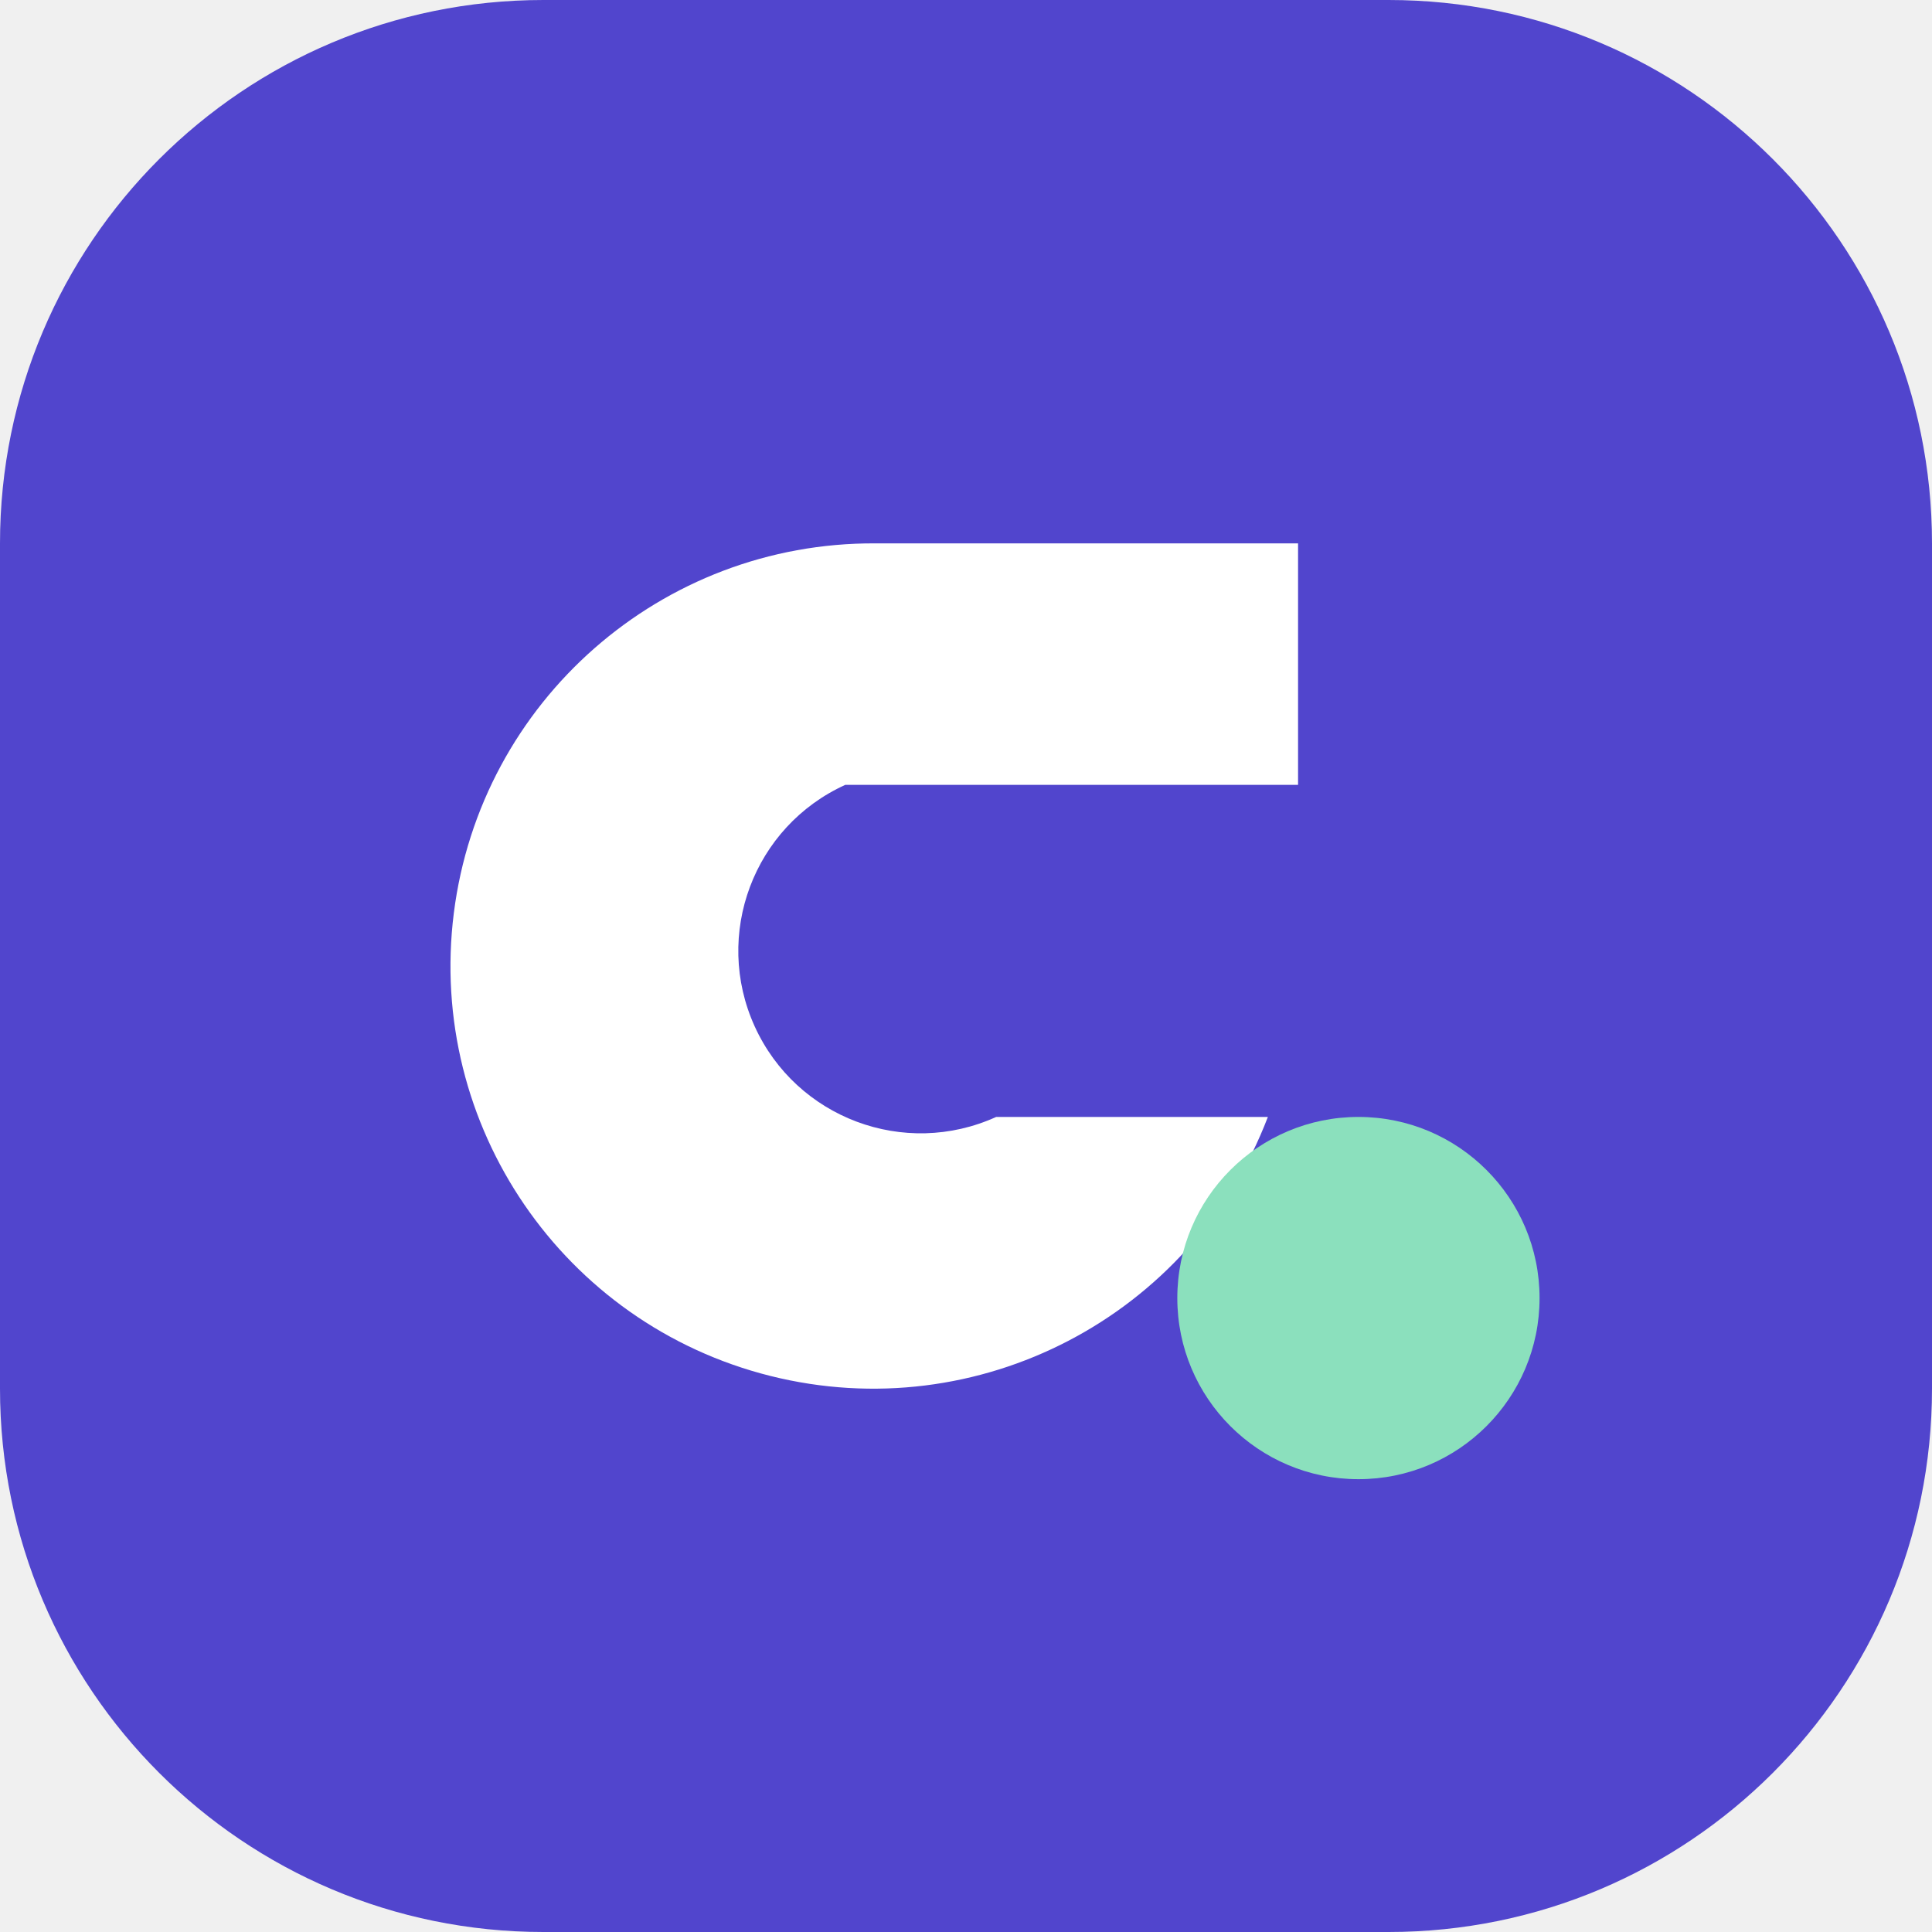
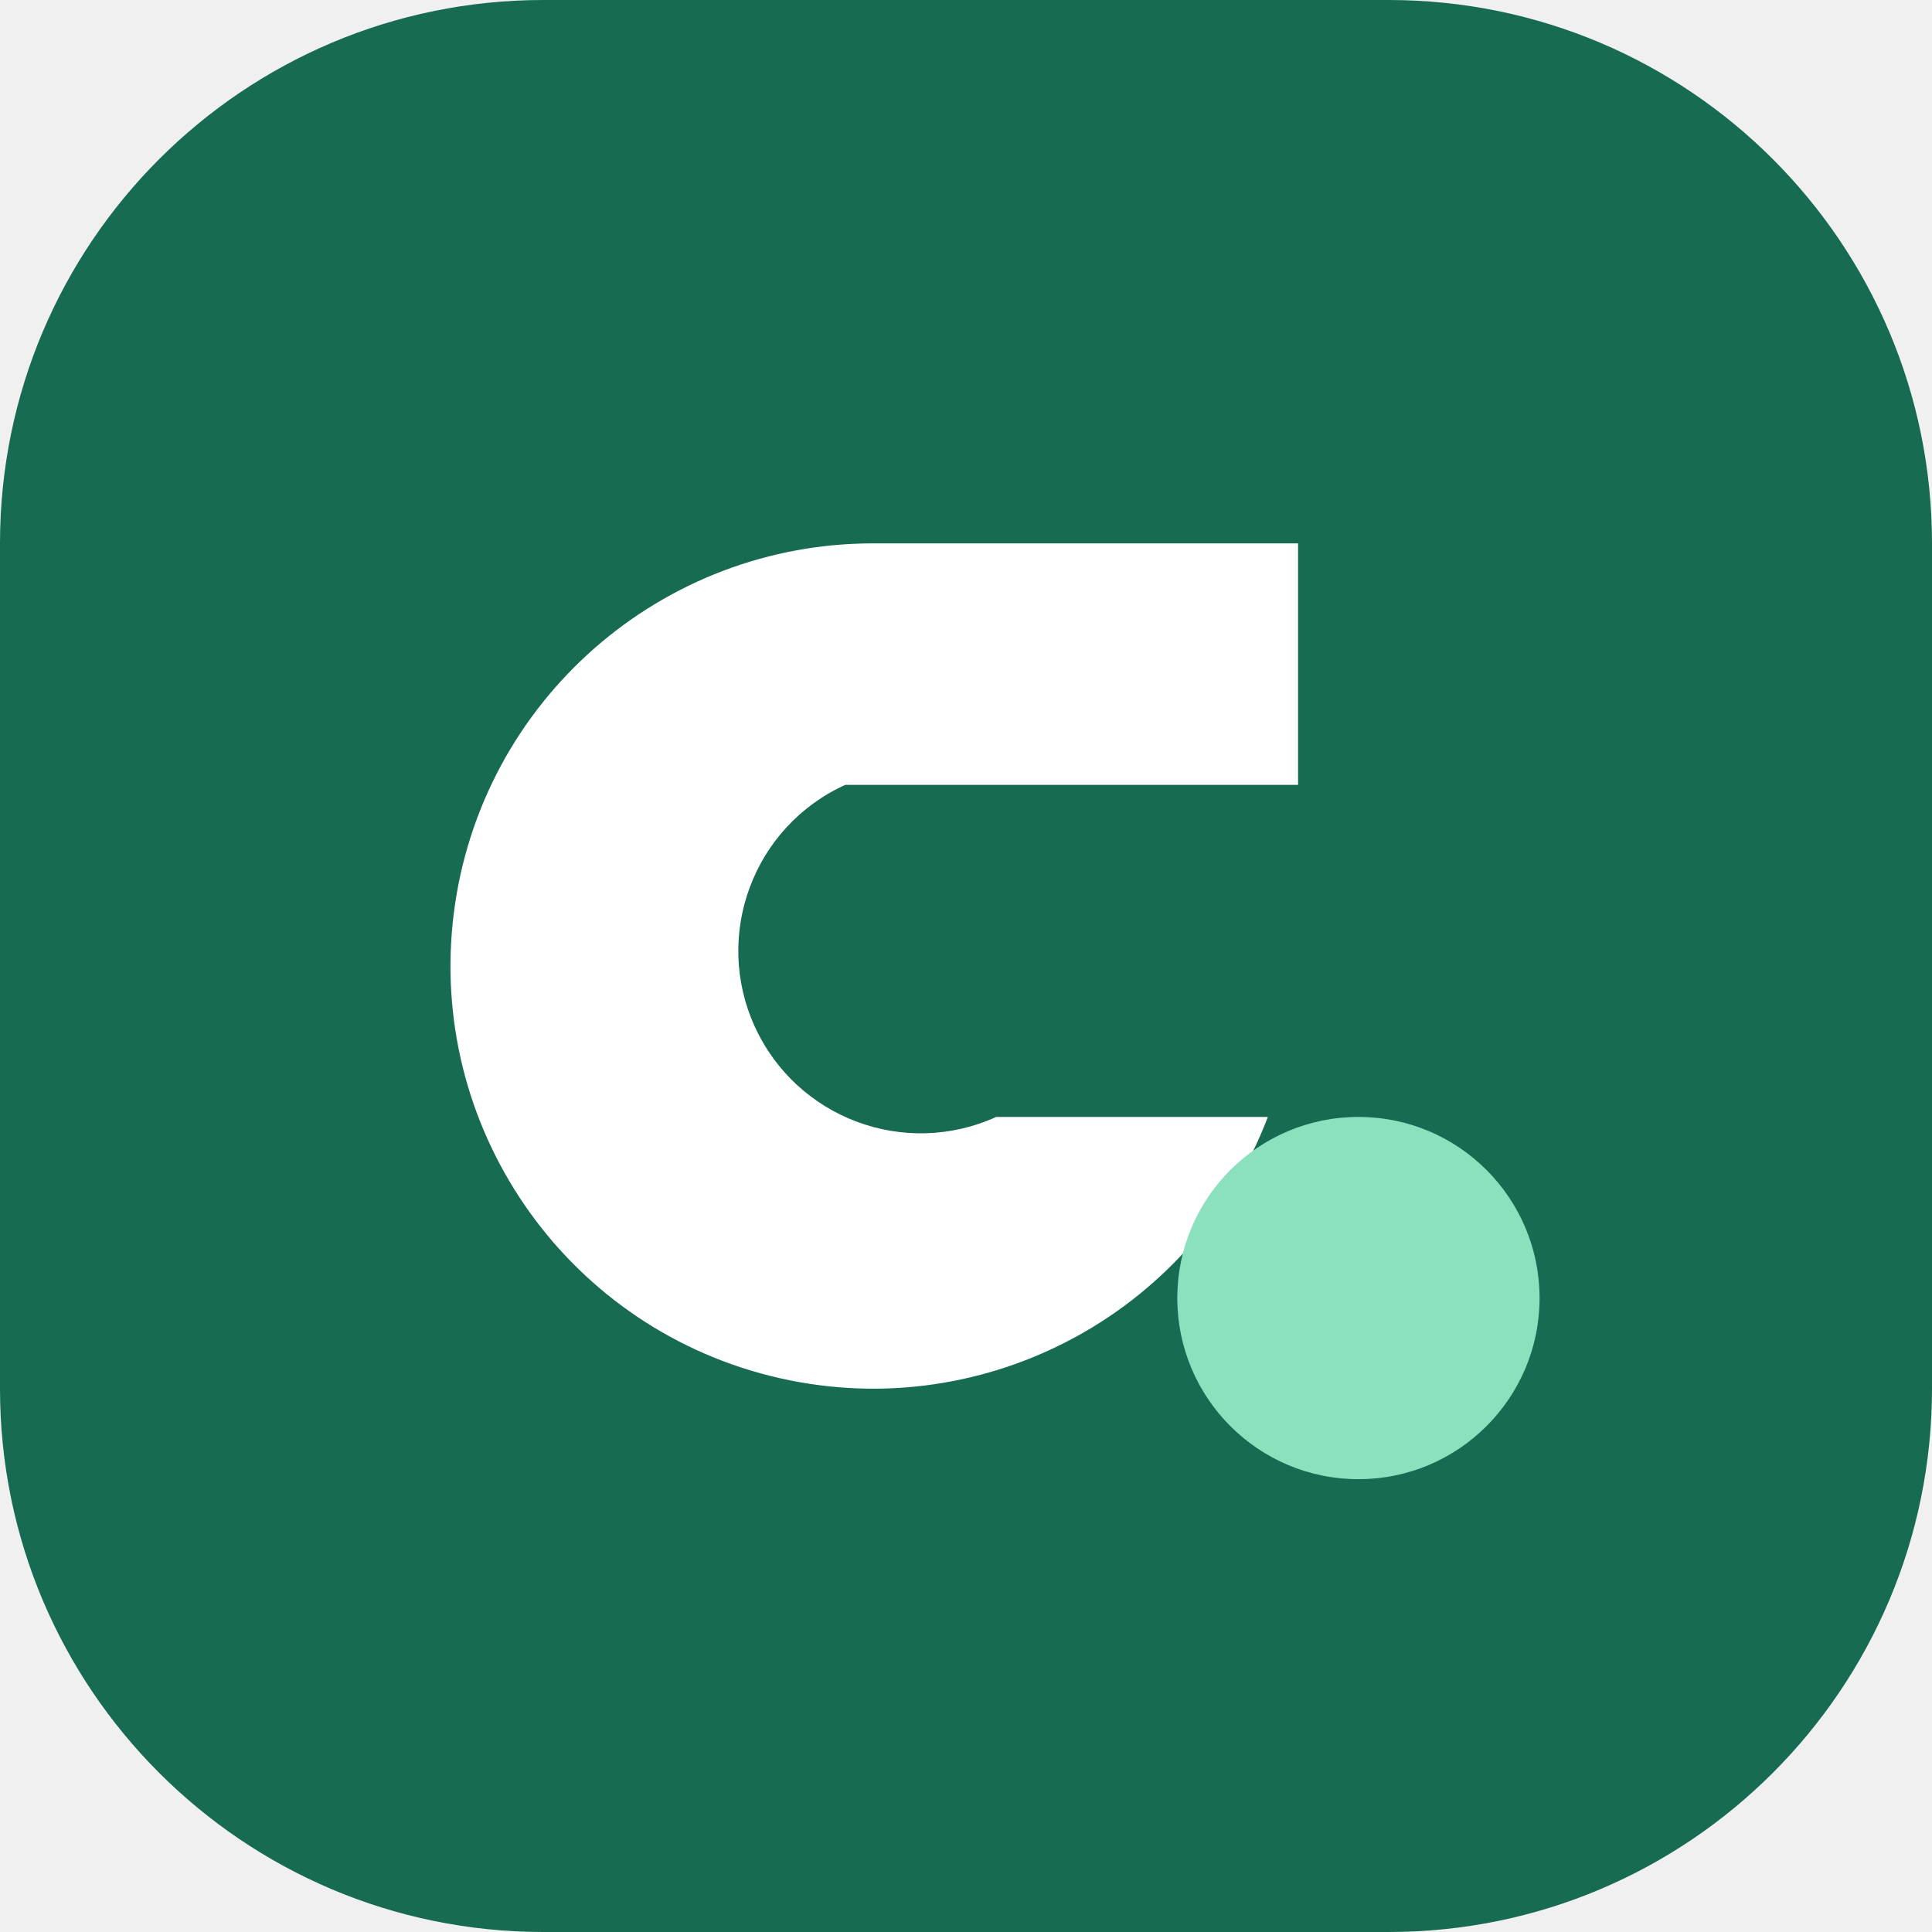
<svg xmlns="http://www.w3.org/2000/svg" viewBox="0 0 64 64">
-   <rect width="64" height="64" rx="18" fill="#5145cd" />
+   <rect width="64" height="64" rx="18" fill="#176b52" />
  <path d="M43 18H29a14 14 0 1 0 13 19h-9a6 6 0 1 1-5-11h15z" fill="#fff" />
  <circle cx="45" cy="43" r="6" fill="#8be0bd" />
</svg>
